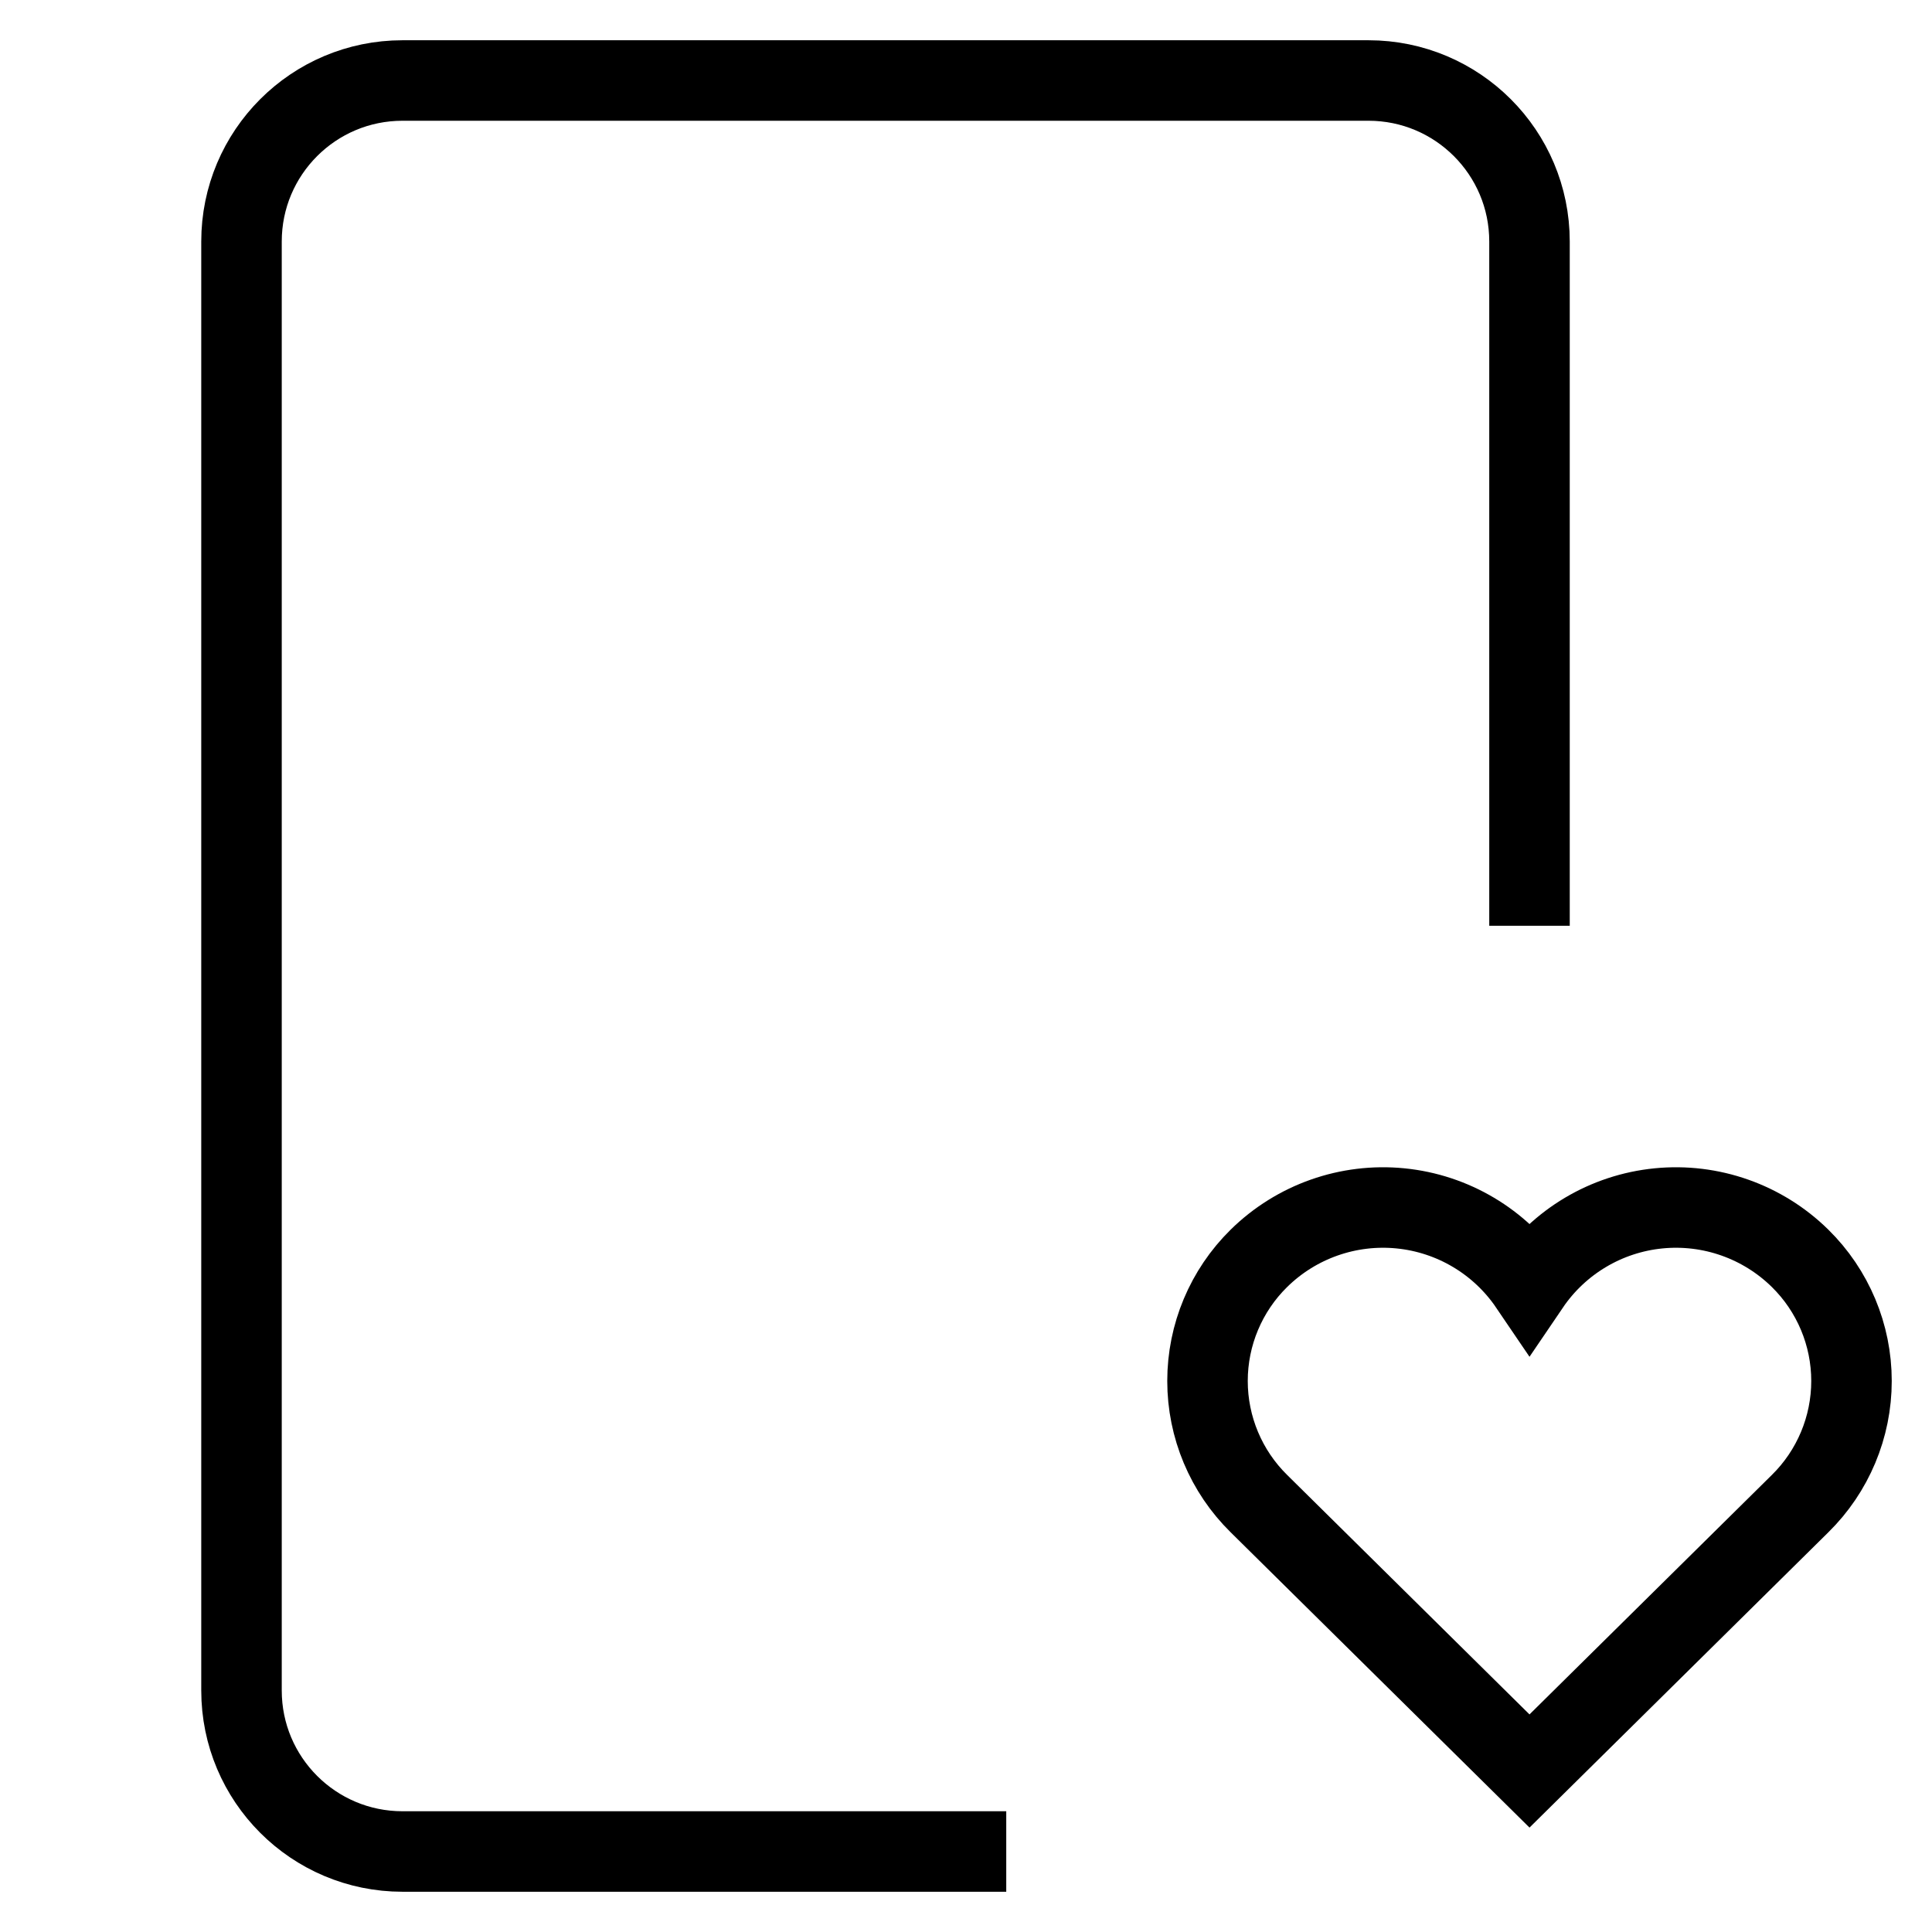
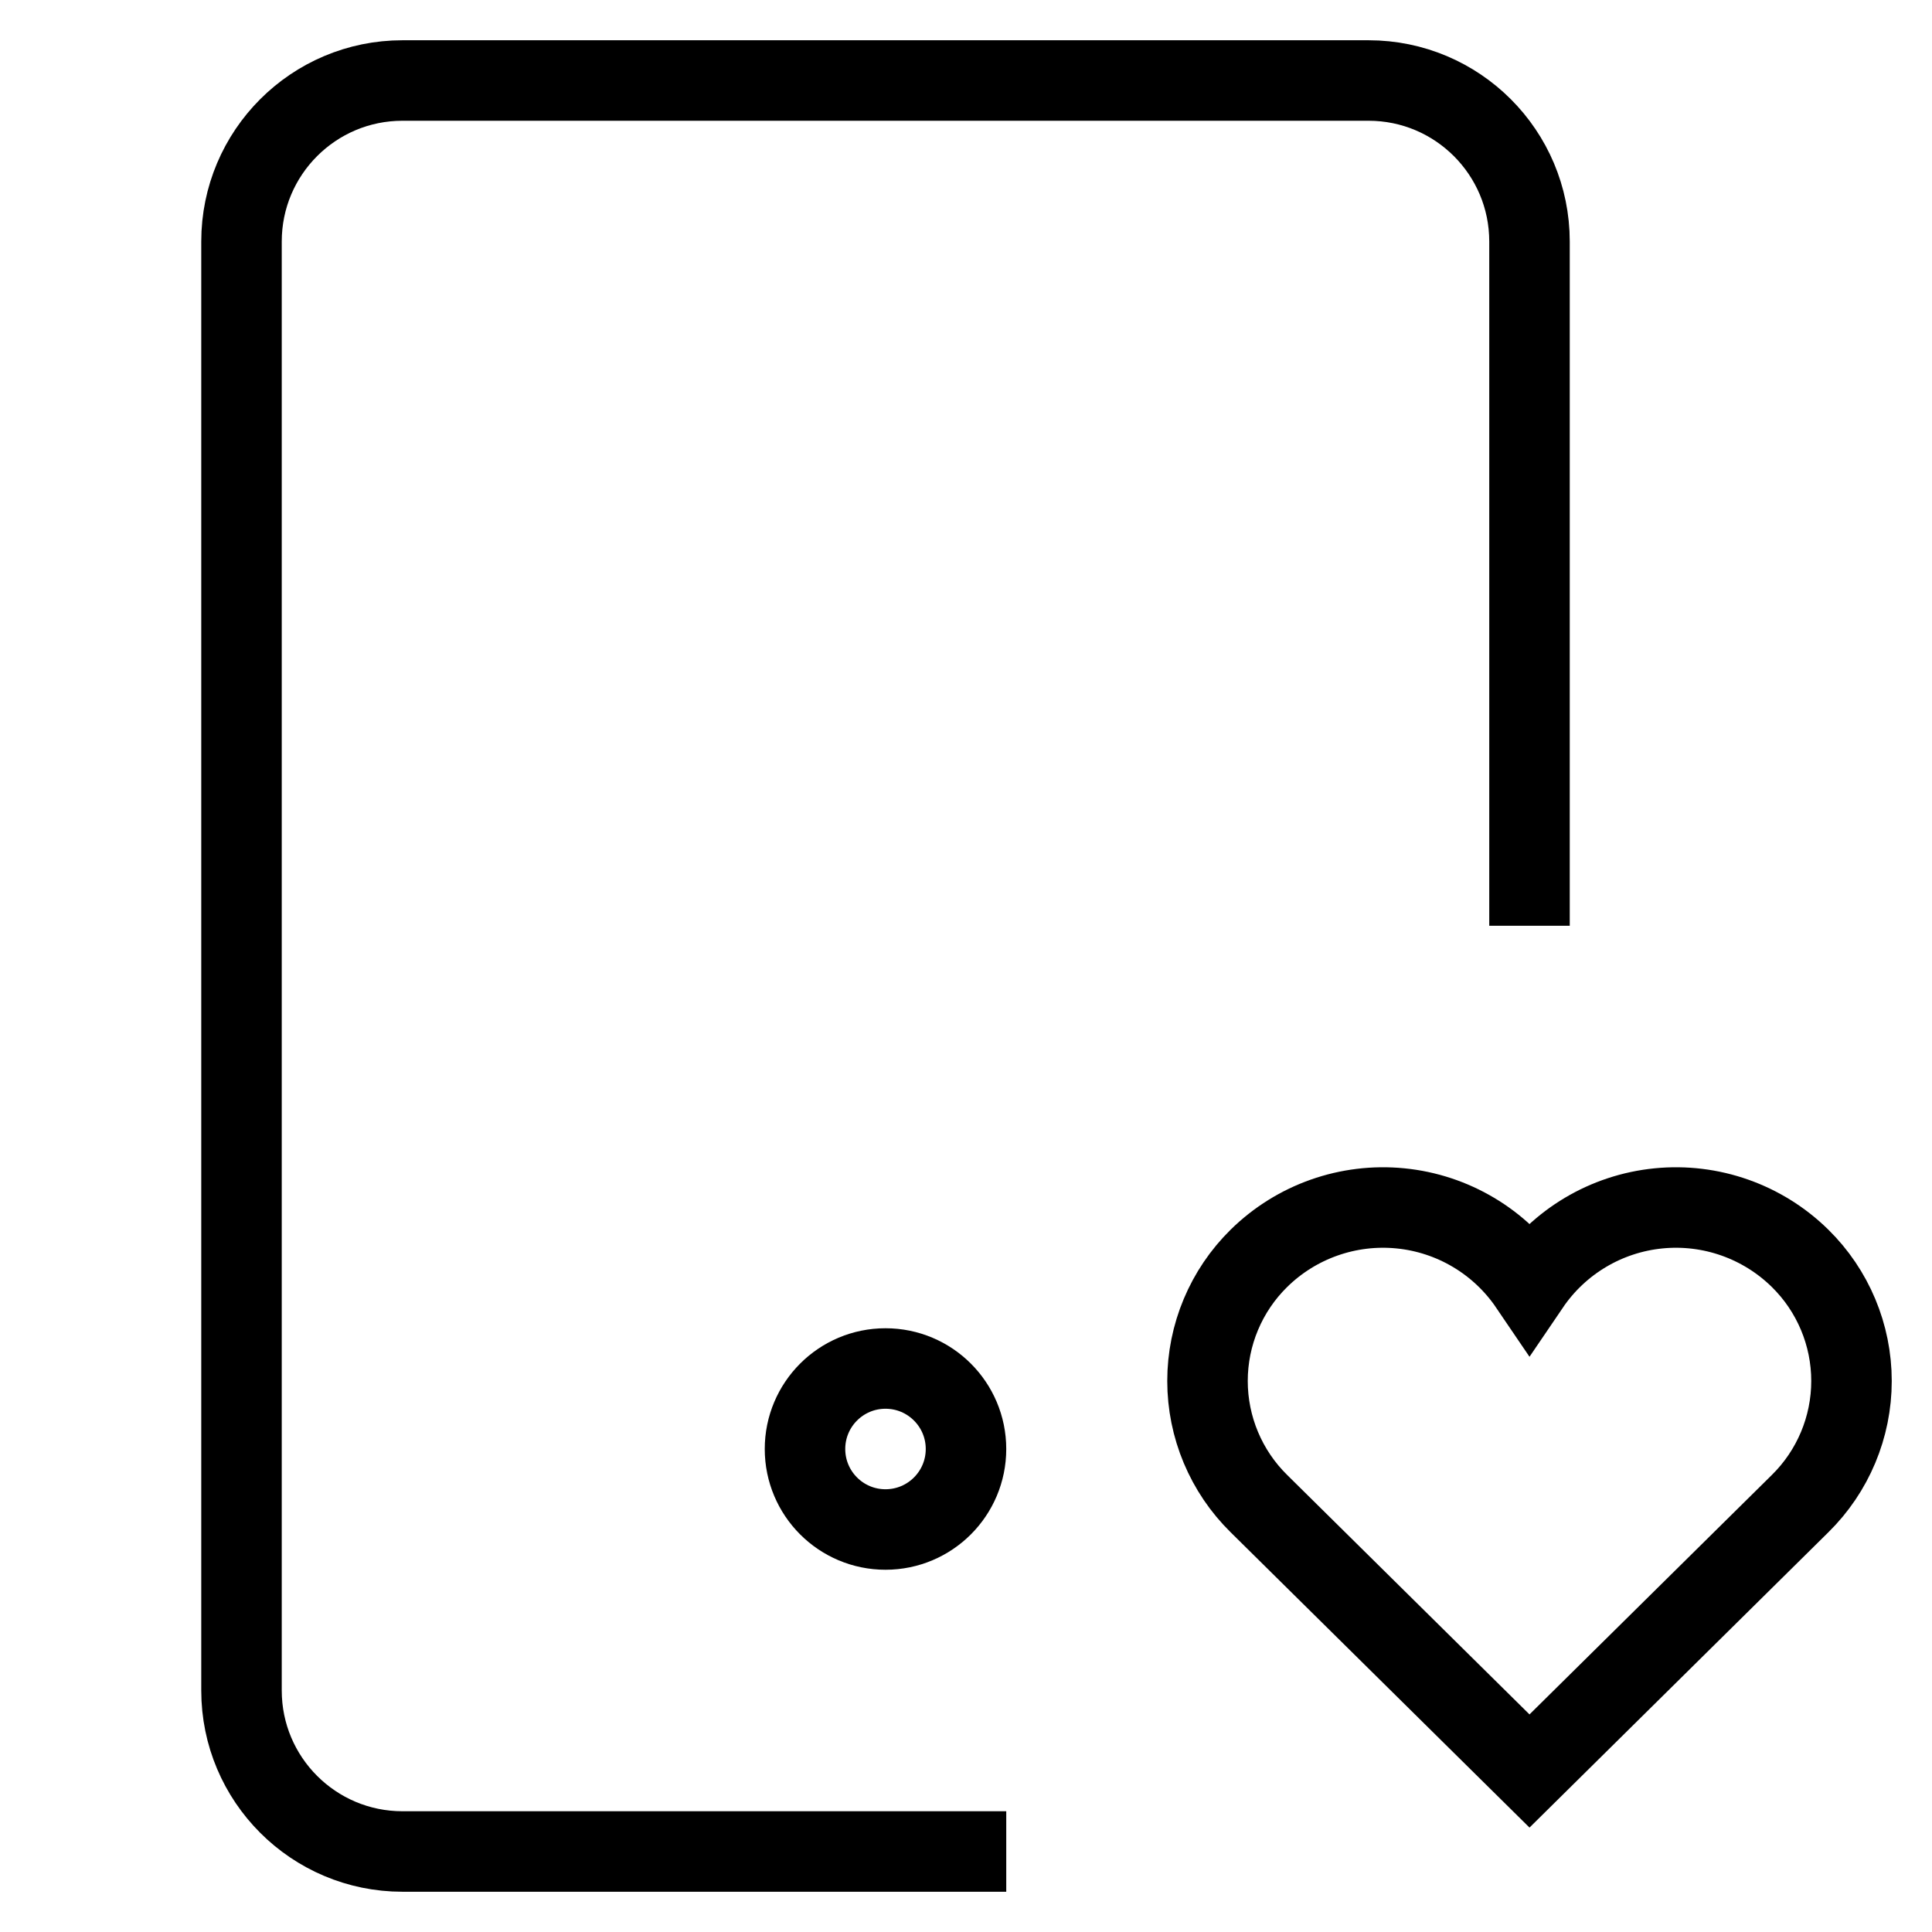
<svg xmlns="http://www.w3.org/2000/svg" id="nc_icon" xml:space="preserve" viewBox="0 0 24 24">
  <g fill="none" class="nc-icon-wrapper">
    <path stroke="currentColor" stroke-linecap="square" stroke-miterlimit="10" d="M12 23H5a2 2 0 0 1-2-2V3a2 2 0 0 1 2-2h12a2 2 0 0 1 2 2v8" vector-effect="non-scaling-stroke" />
-     <circle cx="11" cy="18" r="1" data-stroke="none" />
+     <circle cx="11" cy="18" r="1" stroke="currentColor" stroke-linecap="square" stroke-miterlimit="10" fill="none" vector-effect="non-scaling-stroke" />
    <path stroke="currentColor" stroke-linecap="square" stroke-miterlimit="10" d="M22.361 15.631a2.199 2.199 0 0 0-3.361.333 2.199 2.199 0 0 0-3.361-.333 2.137 2.137 0 0 0 0 3.048L19 22l3.361-3.321a2.137 2.137 0 0 0 0-3.048z" data-color="color-2" vector-effect="non-scaling-stroke" />
  </g>
</svg>
